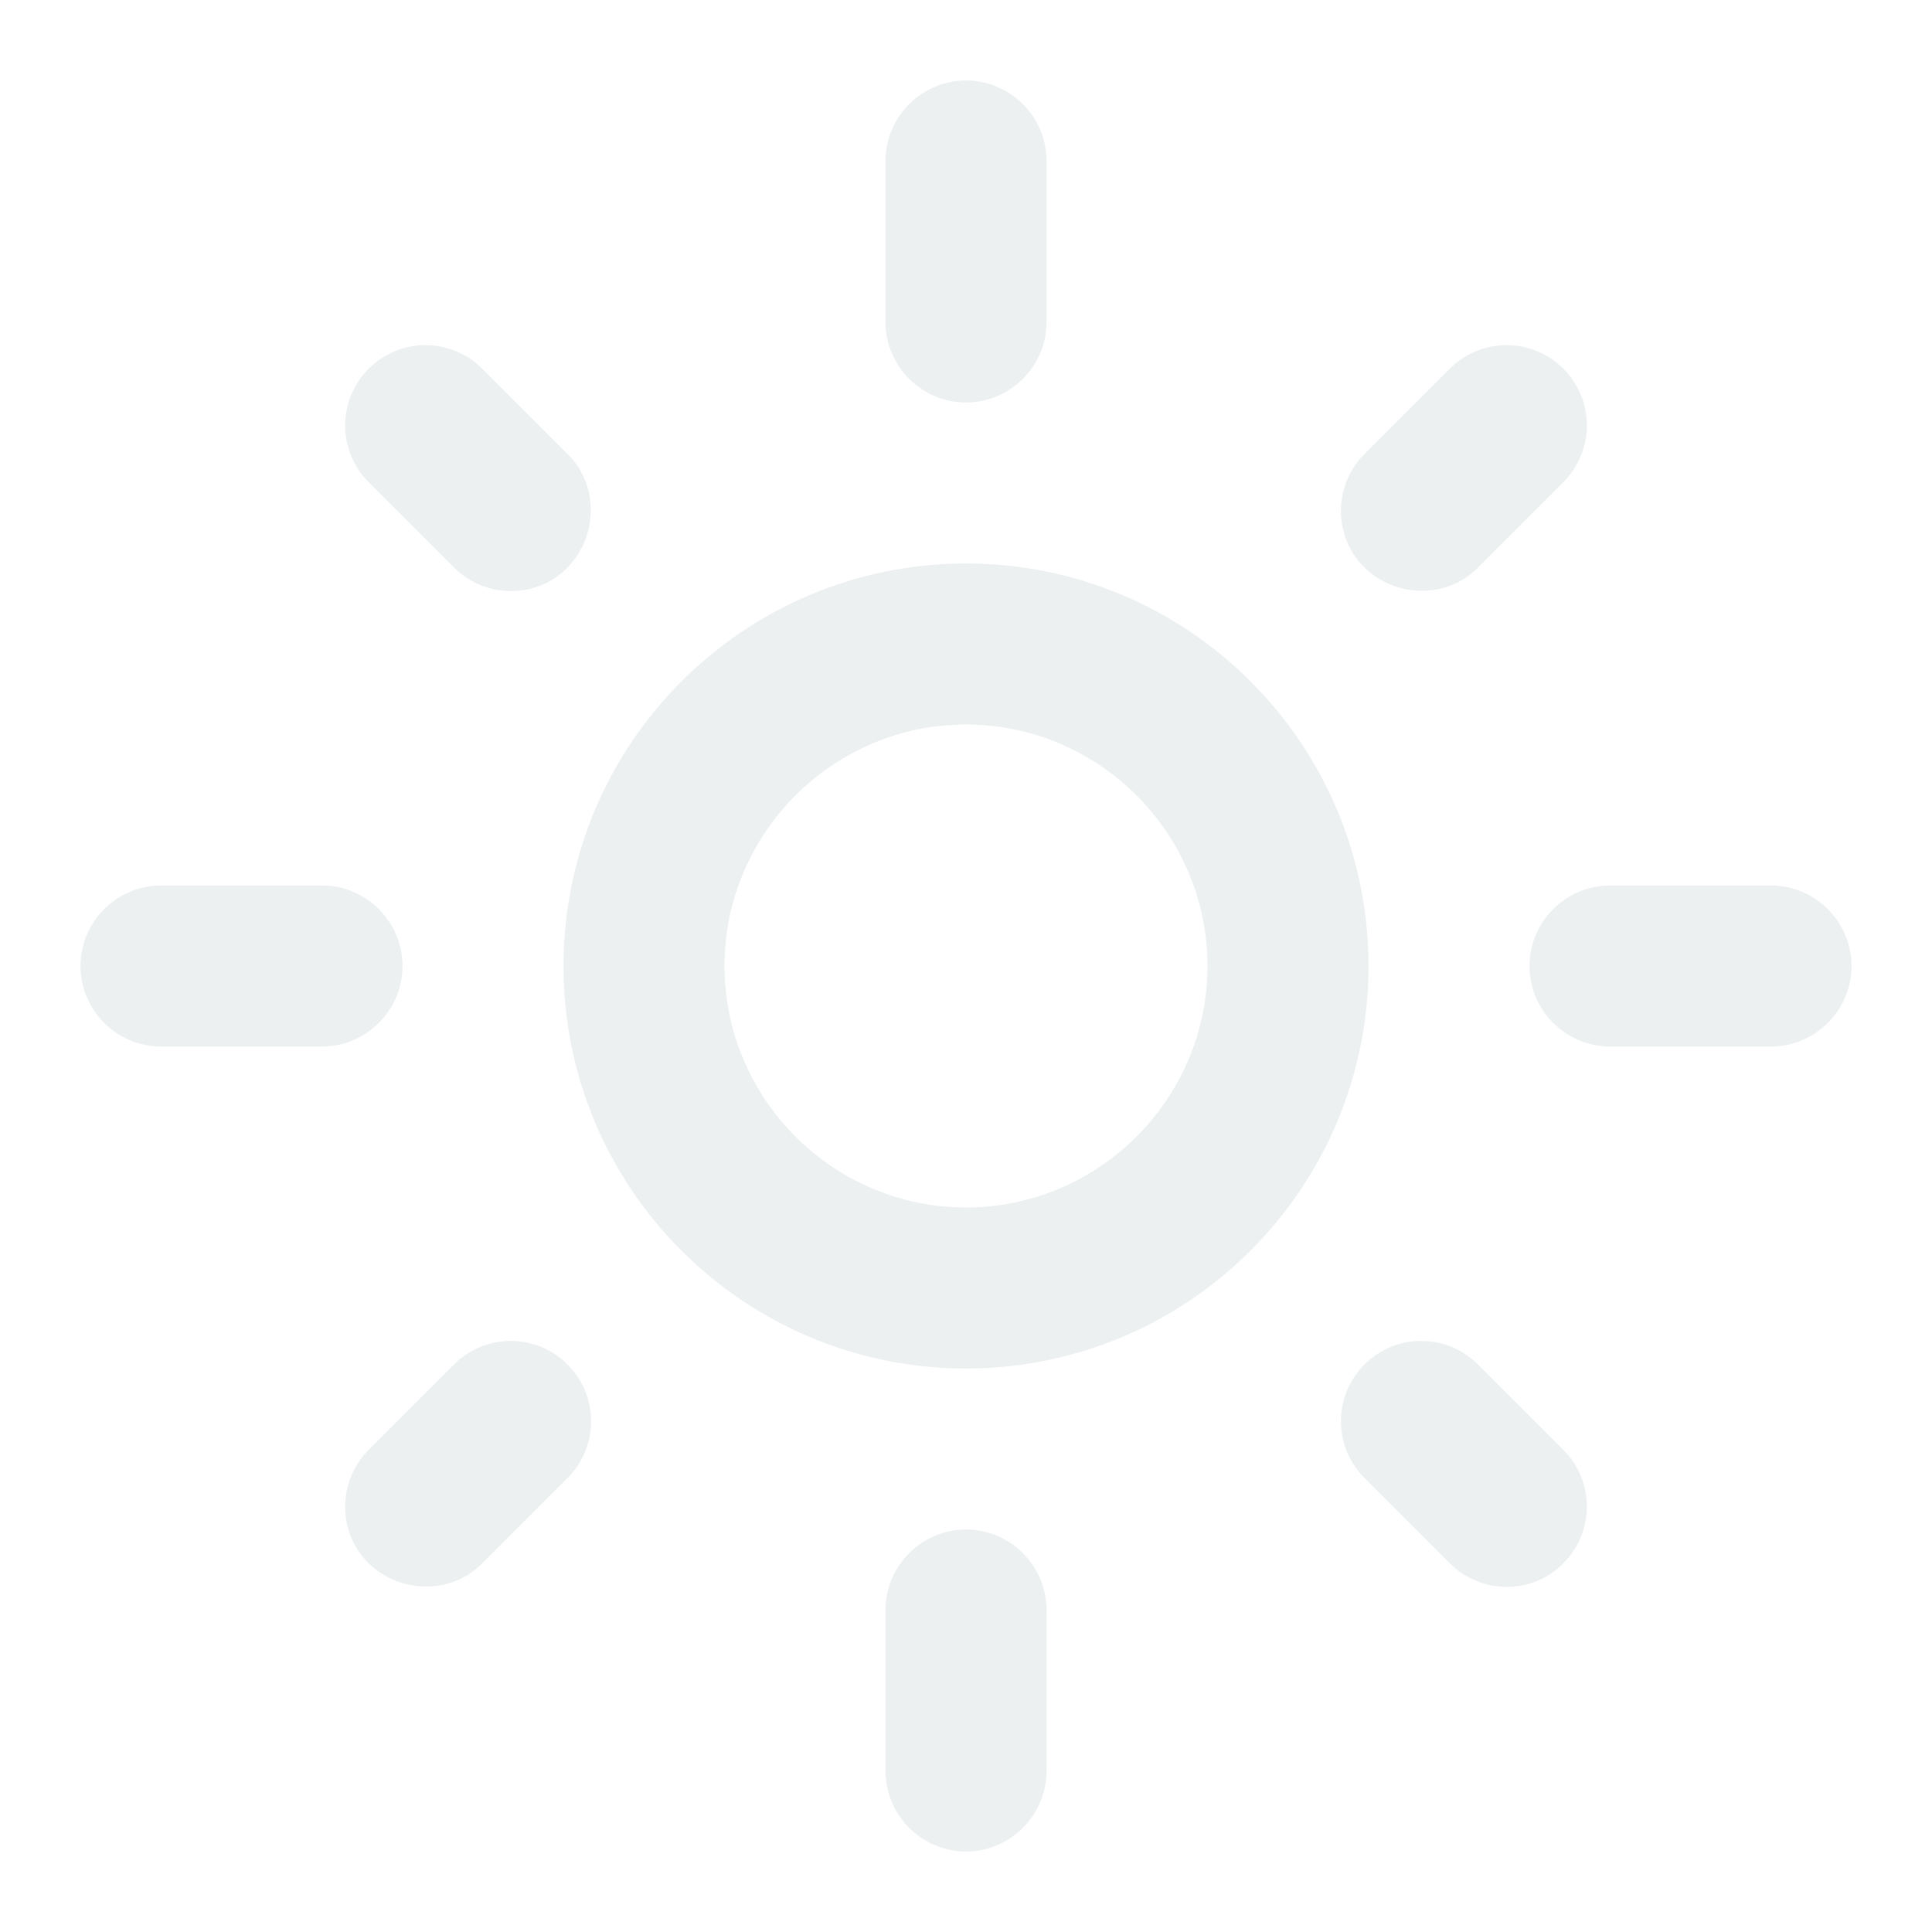
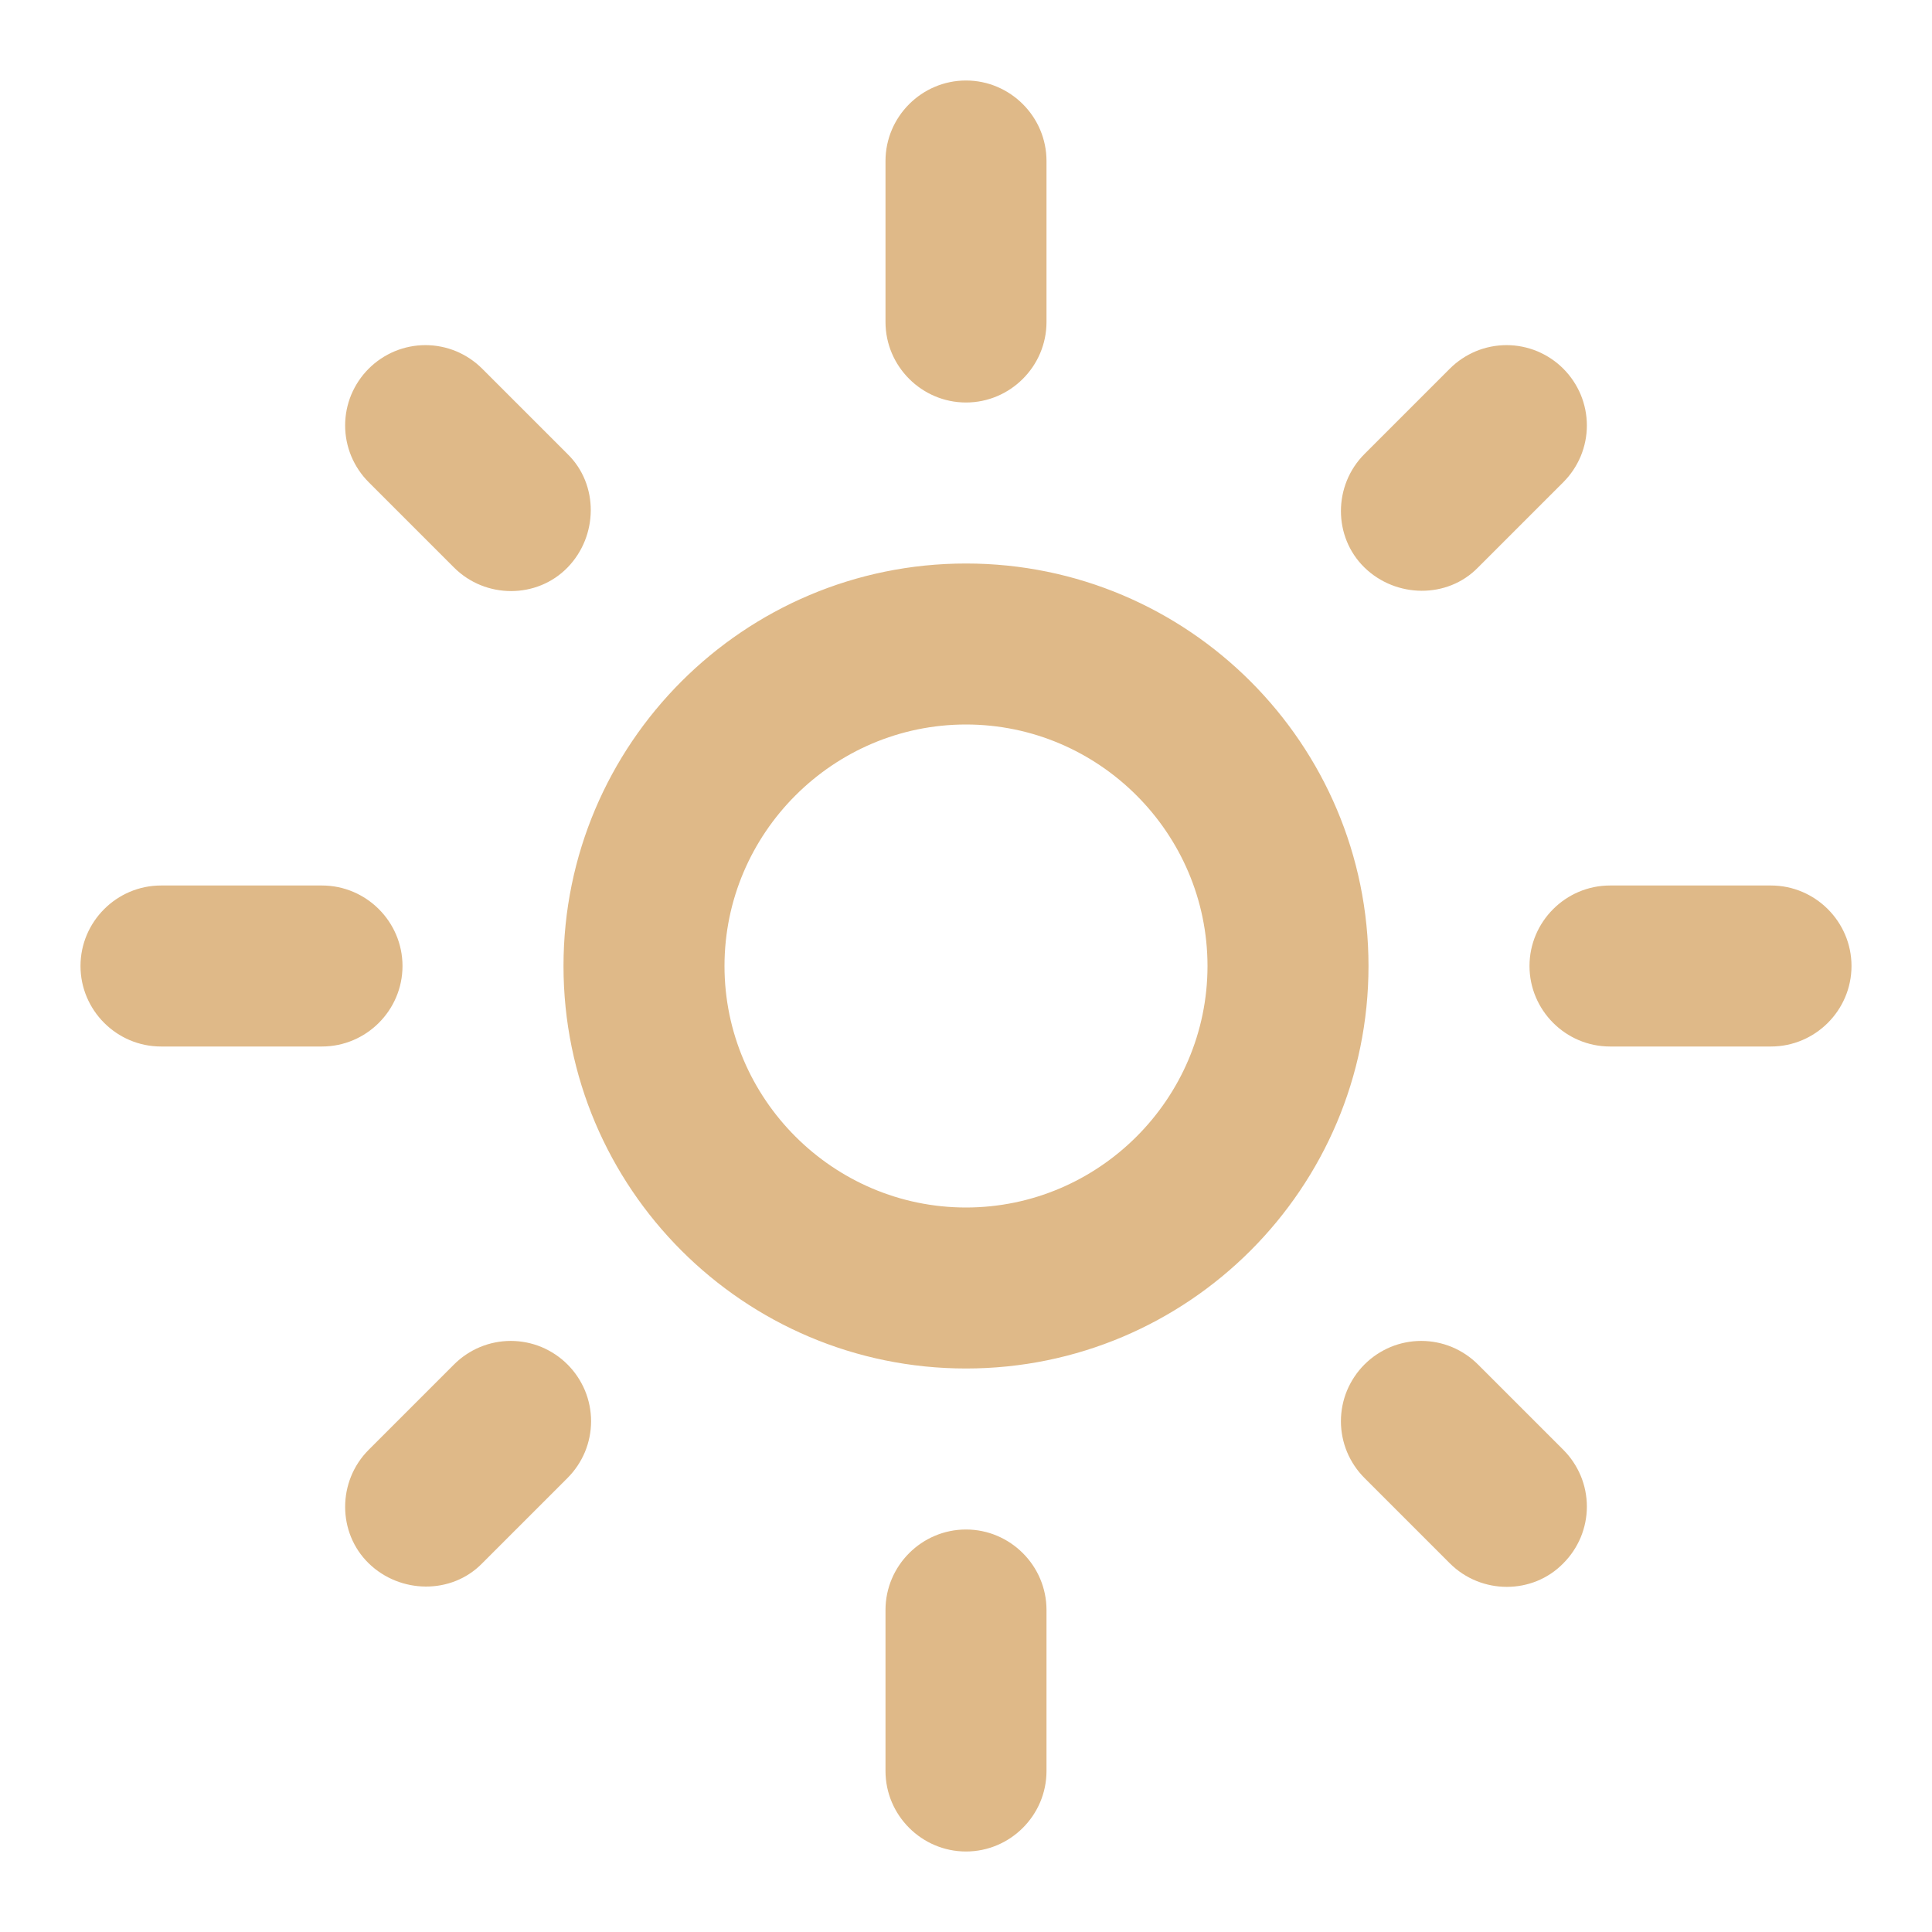
<svg xmlns="http://www.w3.org/2000/svg" width="36" height="36" viewBox="0 0 36 36" fill="none">
-   <path d="M18 13.5C20.475 13.5 22.5 15.525 22.5 18C22.5 20.475 20.475 22.5 18 22.5C15.525 22.5 13.5 20.475 13.5 18C13.5 15.525 15.525 13.5 18 13.5ZM18 10.5C13.86 10.5 10.5 13.86 10.5 18C10.5 22.14 13.86 25.5 18 25.5C22.14 25.5 25.5 22.14 25.5 18C25.5 13.86 22.14 10.5 18 10.5ZM3 19.5H6C6.825 19.5 7.5 18.825 7.5 18C7.5 17.175 6.825 16.5 6 16.5H3C2.175 16.5 1.5 17.175 1.5 18C1.5 18.825 2.175 19.5 3 19.5ZM30 19.5H33C33.825 19.5 34.5 18.825 34.5 18C34.5 17.175 33.825 16.5 33 16.5H30C29.175 16.5 28.5 17.175 28.5 18C28.5 18.825 29.175 19.5 30 19.5ZM16.5 3V6C16.5 6.825 17.175 7.5 18 7.5C18.825 7.5 19.5 6.825 19.5 6V3C19.5 2.175 18.825 1.5 18 1.5C17.175 1.5 16.5 2.175 16.5 3ZM16.5 30V33C16.5 33.825 17.175 34.5 18 34.5C18.825 34.5 19.5 33.825 19.5 33V30C19.5 29.175 18.825 28.5 18 28.5C17.175 28.5 16.5 29.175 16.5 30ZM8.985 6.87C8.846 6.731 8.681 6.621 8.5 6.545C8.318 6.47 8.124 6.431 7.928 6.431C7.731 6.431 7.537 6.47 7.355 6.545C7.174 6.621 7.009 6.731 6.87 6.87C6.731 7.009 6.621 7.174 6.545 7.355C6.47 7.537 6.431 7.731 6.431 7.928C6.431 8.124 6.47 8.318 6.545 8.5C6.621 8.681 6.731 8.846 6.87 8.985L8.46 10.575C9.045 11.16 10.005 11.16 10.575 10.575C11.145 9.99 11.16 9.03 10.575 8.46L8.985 6.87ZM27.54 25.425C27.401 25.286 27.236 25.176 27.055 25.1C26.873 25.025 26.679 24.986 26.483 24.986C26.286 24.986 26.091 25.025 25.91 25.1C25.729 25.176 25.564 25.286 25.425 25.425C25.286 25.564 25.176 25.729 25.1 25.91C25.025 26.091 24.986 26.286 24.986 26.483C24.986 26.679 25.025 26.873 25.1 27.055C25.176 27.236 25.286 27.401 25.425 27.54L27.015 29.13C27.6 29.715 28.56 29.715 29.13 29.13C29.269 28.991 29.379 28.826 29.455 28.645C29.53 28.463 29.569 28.269 29.569 28.073C29.569 27.876 29.53 27.681 29.455 27.5C29.379 27.319 29.269 27.154 29.13 27.015L27.54 25.425ZM29.13 8.985C29.269 8.846 29.379 8.681 29.455 8.5C29.53 8.318 29.569 8.124 29.569 7.928C29.569 7.731 29.53 7.537 29.455 7.355C29.379 7.174 29.269 7.009 29.13 6.87C28.991 6.731 28.826 6.621 28.645 6.545C28.463 6.47 28.269 6.431 28.073 6.431C27.876 6.431 27.681 6.47 27.5 6.545C27.319 6.621 27.154 6.731 27.015 6.87L25.425 8.46C24.84 9.045 24.84 10.005 25.425 10.575C26.01 11.145 26.97 11.16 27.54 10.575L29.13 8.985ZM10.575 27.54C10.714 27.401 10.824 27.236 10.9 27.055C10.975 26.873 11.014 26.679 11.014 26.483C11.014 26.286 10.975 26.091 10.9 25.91C10.824 25.729 10.714 25.564 10.575 25.425C10.436 25.286 10.271 25.176 10.09 25.1C9.908 25.025 9.714 24.986 9.518 24.986C9.321 24.986 9.127 25.025 8.945 25.1C8.764 25.176 8.599 25.286 8.46 25.425L6.87 27.015C6.285 27.6 6.285 28.56 6.87 29.13C7.455 29.7 8.415 29.715 8.985 29.13L10.575 27.54V27.54Z" fill="#ecf0f1" />
+   <path d="M18 13.5C20.475 13.5 22.5 15.525 22.5 18C22.5 20.475 20.475 22.5 18 22.5C15.525 22.5 13.5 20.475 13.5 18C13.5 15.525 15.525 13.5 18 13.5ZM18 10.5C13.86 10.5 10.5 13.86 10.5 18C10.5 22.14 13.86 25.5 18 25.5C22.14 25.5 25.5 22.14 25.5 18C25.5 13.86 22.14 10.5 18 10.5ZM3 19.5H6C6.825 19.5 7.5 18.825 7.5 18C7.5 17.175 6.825 16.5 6 16.5H3C2.175 16.5 1.5 17.175 1.5 18C1.5 18.825 2.175 19.5 3 19.5ZM30 19.5H33C33.825 19.5 34.5 18.825 34.5 18C34.5 17.175 33.825 16.5 33 16.5H30C29.175 16.5 28.5 17.175 28.5 18C28.5 18.825 29.175 19.5 30 19.5ZM16.5 3V6C16.5 6.825 17.175 7.5 18 7.5C18.825 7.5 19.5 6.825 19.5 6V3C19.5 2.175 18.825 1.5 18 1.5C17.175 1.5 16.5 2.175 16.5 3ZM16.5 30V33C16.5 33.825 17.175 34.5 18 34.5C18.825 34.5 19.5 33.825 19.5 33V30C19.5 29.175 18.825 28.5 18 28.5C17.175 28.5 16.5 29.175 16.5 30ZM8.985 6.87C8.846 6.731 8.681 6.621 8.5 6.545C8.318 6.47 8.124 6.431 7.928 6.431C7.731 6.431 7.537 6.47 7.355 6.545C7.174 6.621 7.009 6.731 6.87 6.87C6.731 7.009 6.621 7.174 6.545 7.355C6.47 7.537 6.431 7.731 6.431 7.928C6.431 8.124 6.47 8.318 6.545 8.5C6.621 8.681 6.731 8.846 6.87 8.985L8.46 10.575C9.045 11.16 10.005 11.16 10.575 10.575C11.145 9.99 11.16 9.03 10.575 8.46L8.985 6.87ZM27.54 25.425C27.401 25.286 27.236 25.176 27.055 25.1C26.873 25.025 26.679 24.986 26.483 24.986C26.286 24.986 26.091 25.025 25.91 25.1C25.729 25.176 25.564 25.286 25.425 25.425C25.286 25.564 25.176 25.729 25.1 25.91C25.025 26.091 24.986 26.286 24.986 26.483C24.986 26.679 25.025 26.873 25.1 27.055C25.176 27.236 25.286 27.401 25.425 27.54L27.015 29.13C27.6 29.715 28.56 29.715 29.13 29.13C29.269 28.991 29.379 28.826 29.455 28.645C29.53 28.463 29.569 28.269 29.569 28.073C29.569 27.876 29.53 27.681 29.455 27.5C29.379 27.319 29.269 27.154 29.13 27.015L27.54 25.425ZM29.13 8.985C29.269 8.846 29.379 8.681 29.455 8.5C29.53 8.318 29.569 8.124 29.569 7.928C29.569 7.731 29.53 7.537 29.455 7.355C29.379 7.174 29.269 7.009 29.13 6.87C28.991 6.731 28.826 6.621 28.645 6.545C28.463 6.47 28.269 6.431 28.073 6.431C27.876 6.431 27.681 6.47 27.5 6.545C27.319 6.621 27.154 6.731 27.015 6.87L25.425 8.46C24.84 9.045 24.84 10.005 25.425 10.575C26.01 11.145 26.97 11.16 27.54 10.575L29.13 8.985ZM10.575 27.54C10.714 27.401 10.824 27.236 10.9 27.055C10.975 26.873 11.014 26.679 11.014 26.483C11.014 26.286 10.975 26.091 10.9 25.91C10.824 25.729 10.714 25.564 10.575 25.425C10.436 25.286 10.271 25.176 10.09 25.1C9.908 25.025 9.714 24.986 9.518 24.986C9.321 24.986 9.127 25.025 8.945 25.1C8.764 25.176 8.599 25.286 8.46 25.425L6.87 27.015C6.285 27.6 6.285 28.56 6.87 29.13C7.455 29.7 8.415 29.715 8.985 29.13L10.575 27.54V27.54Z" fill="#dfb988" />
</svg>
